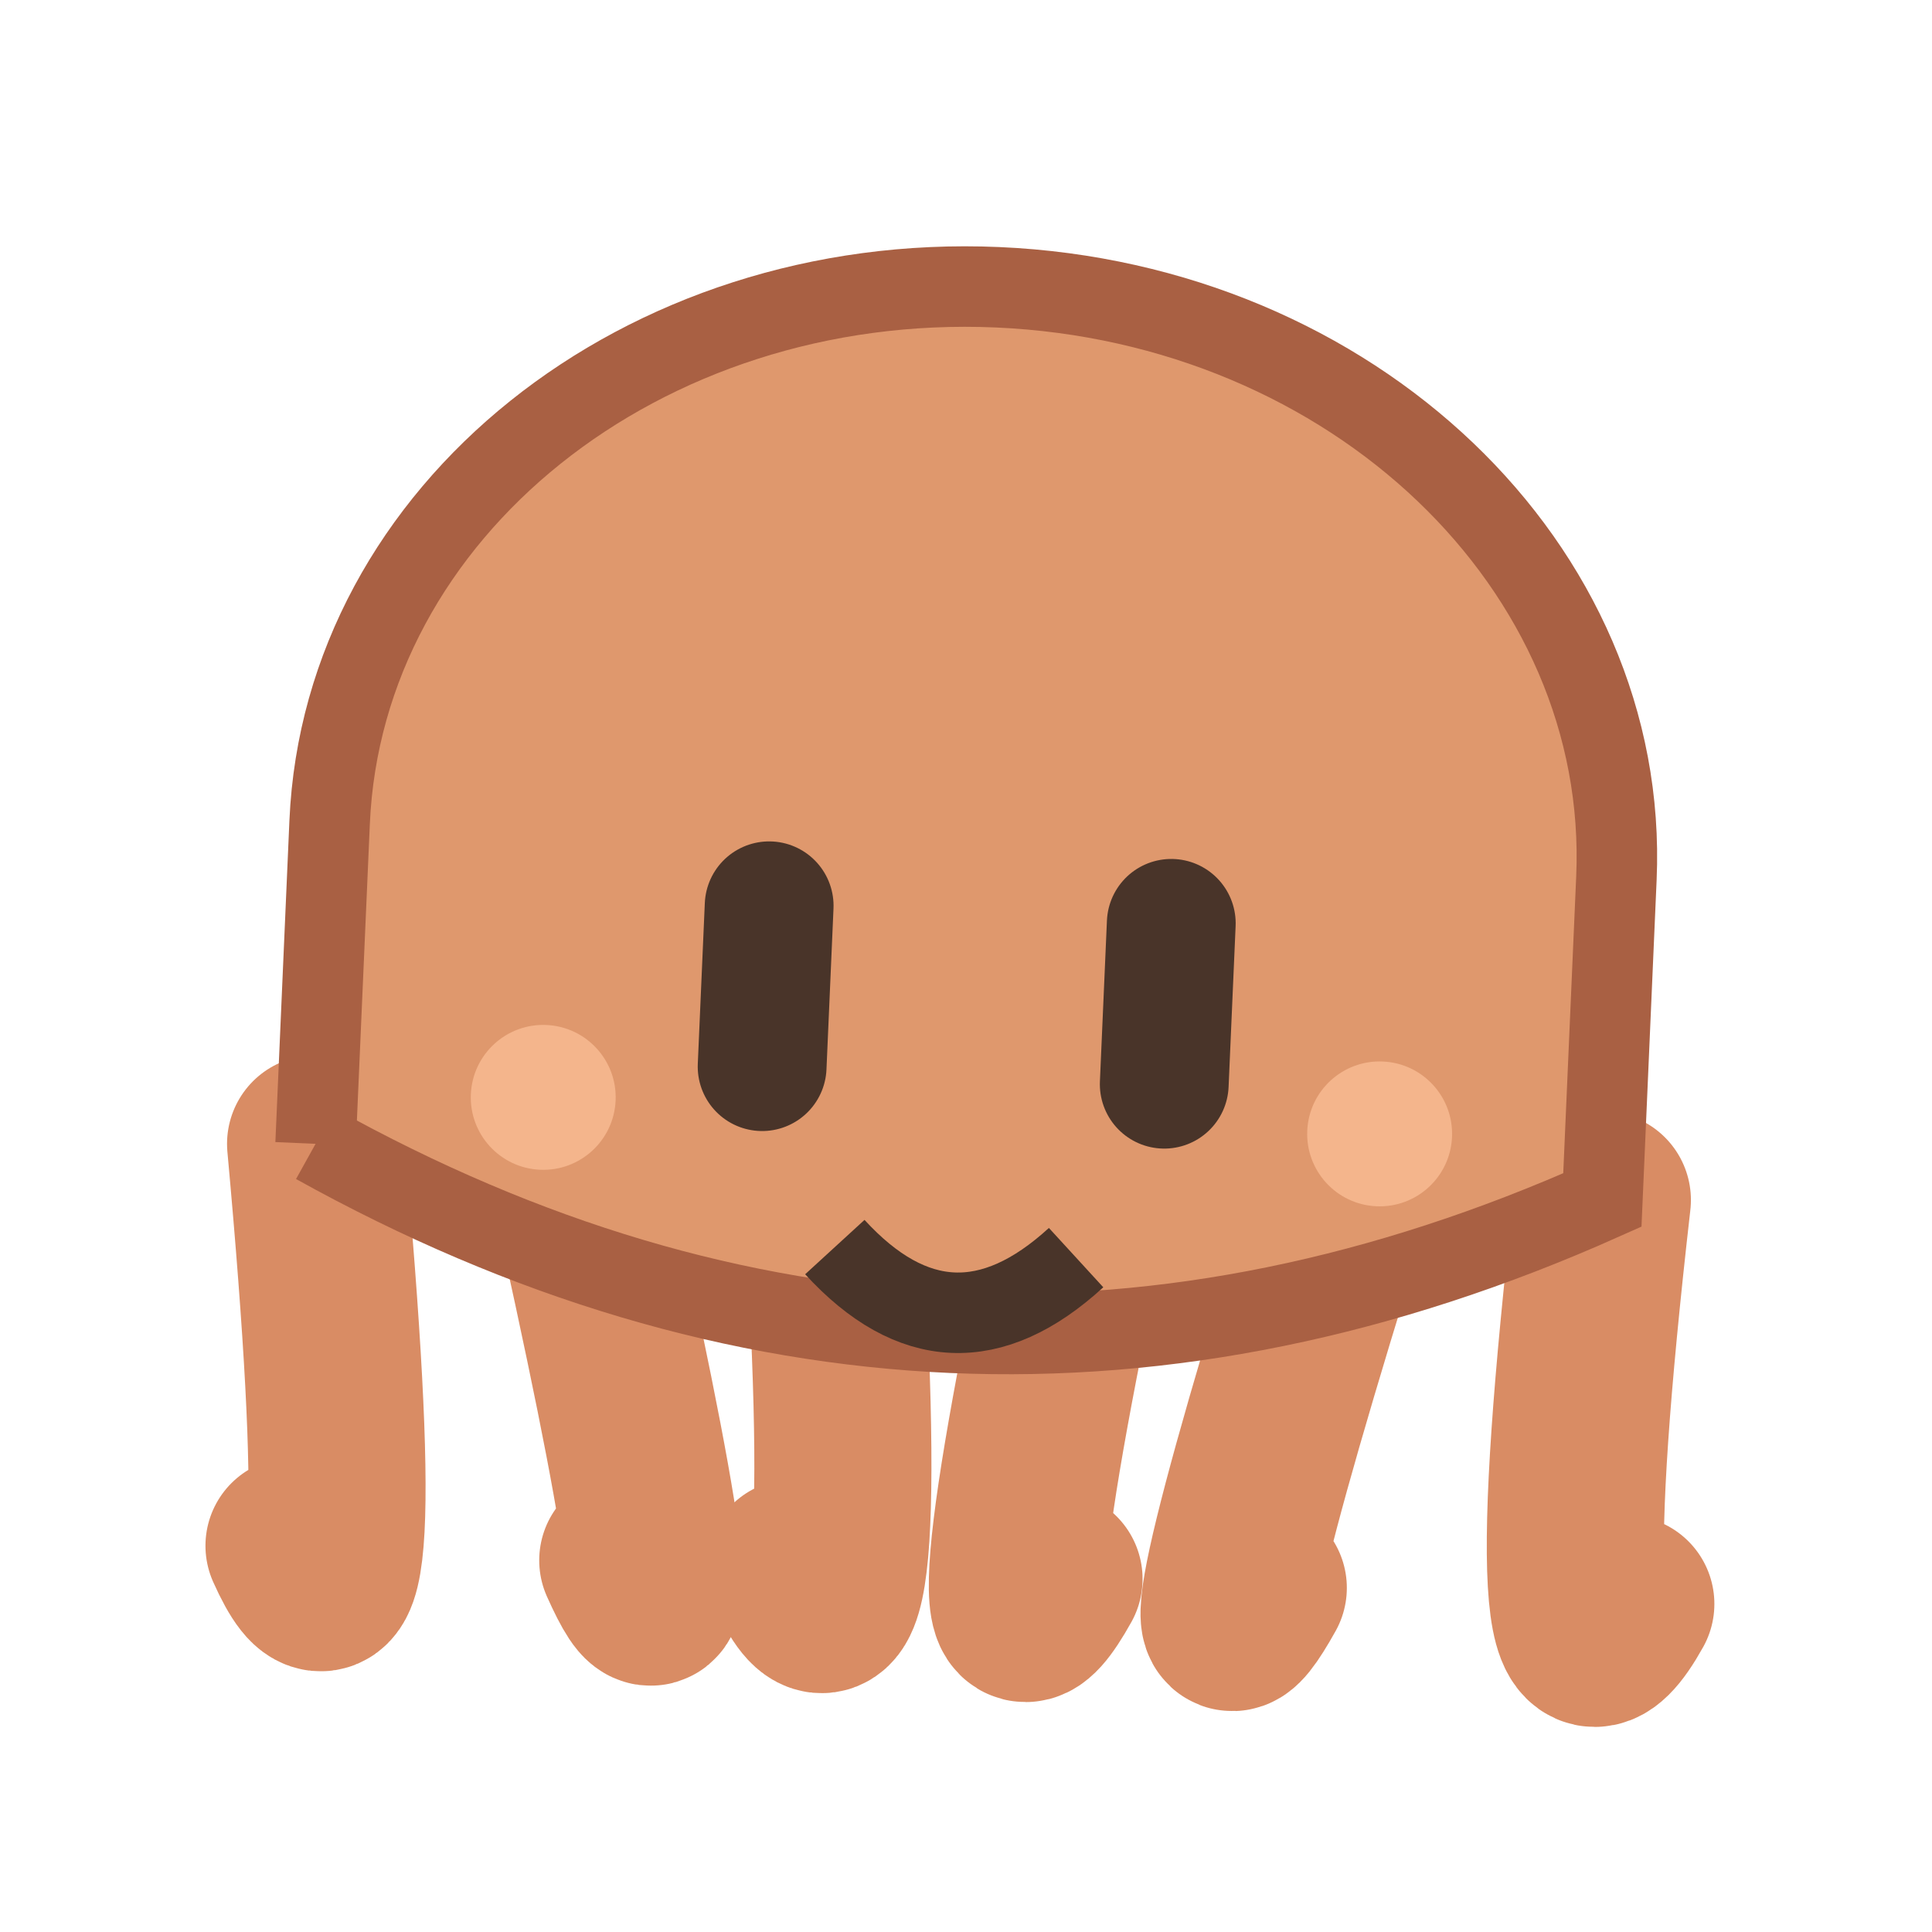
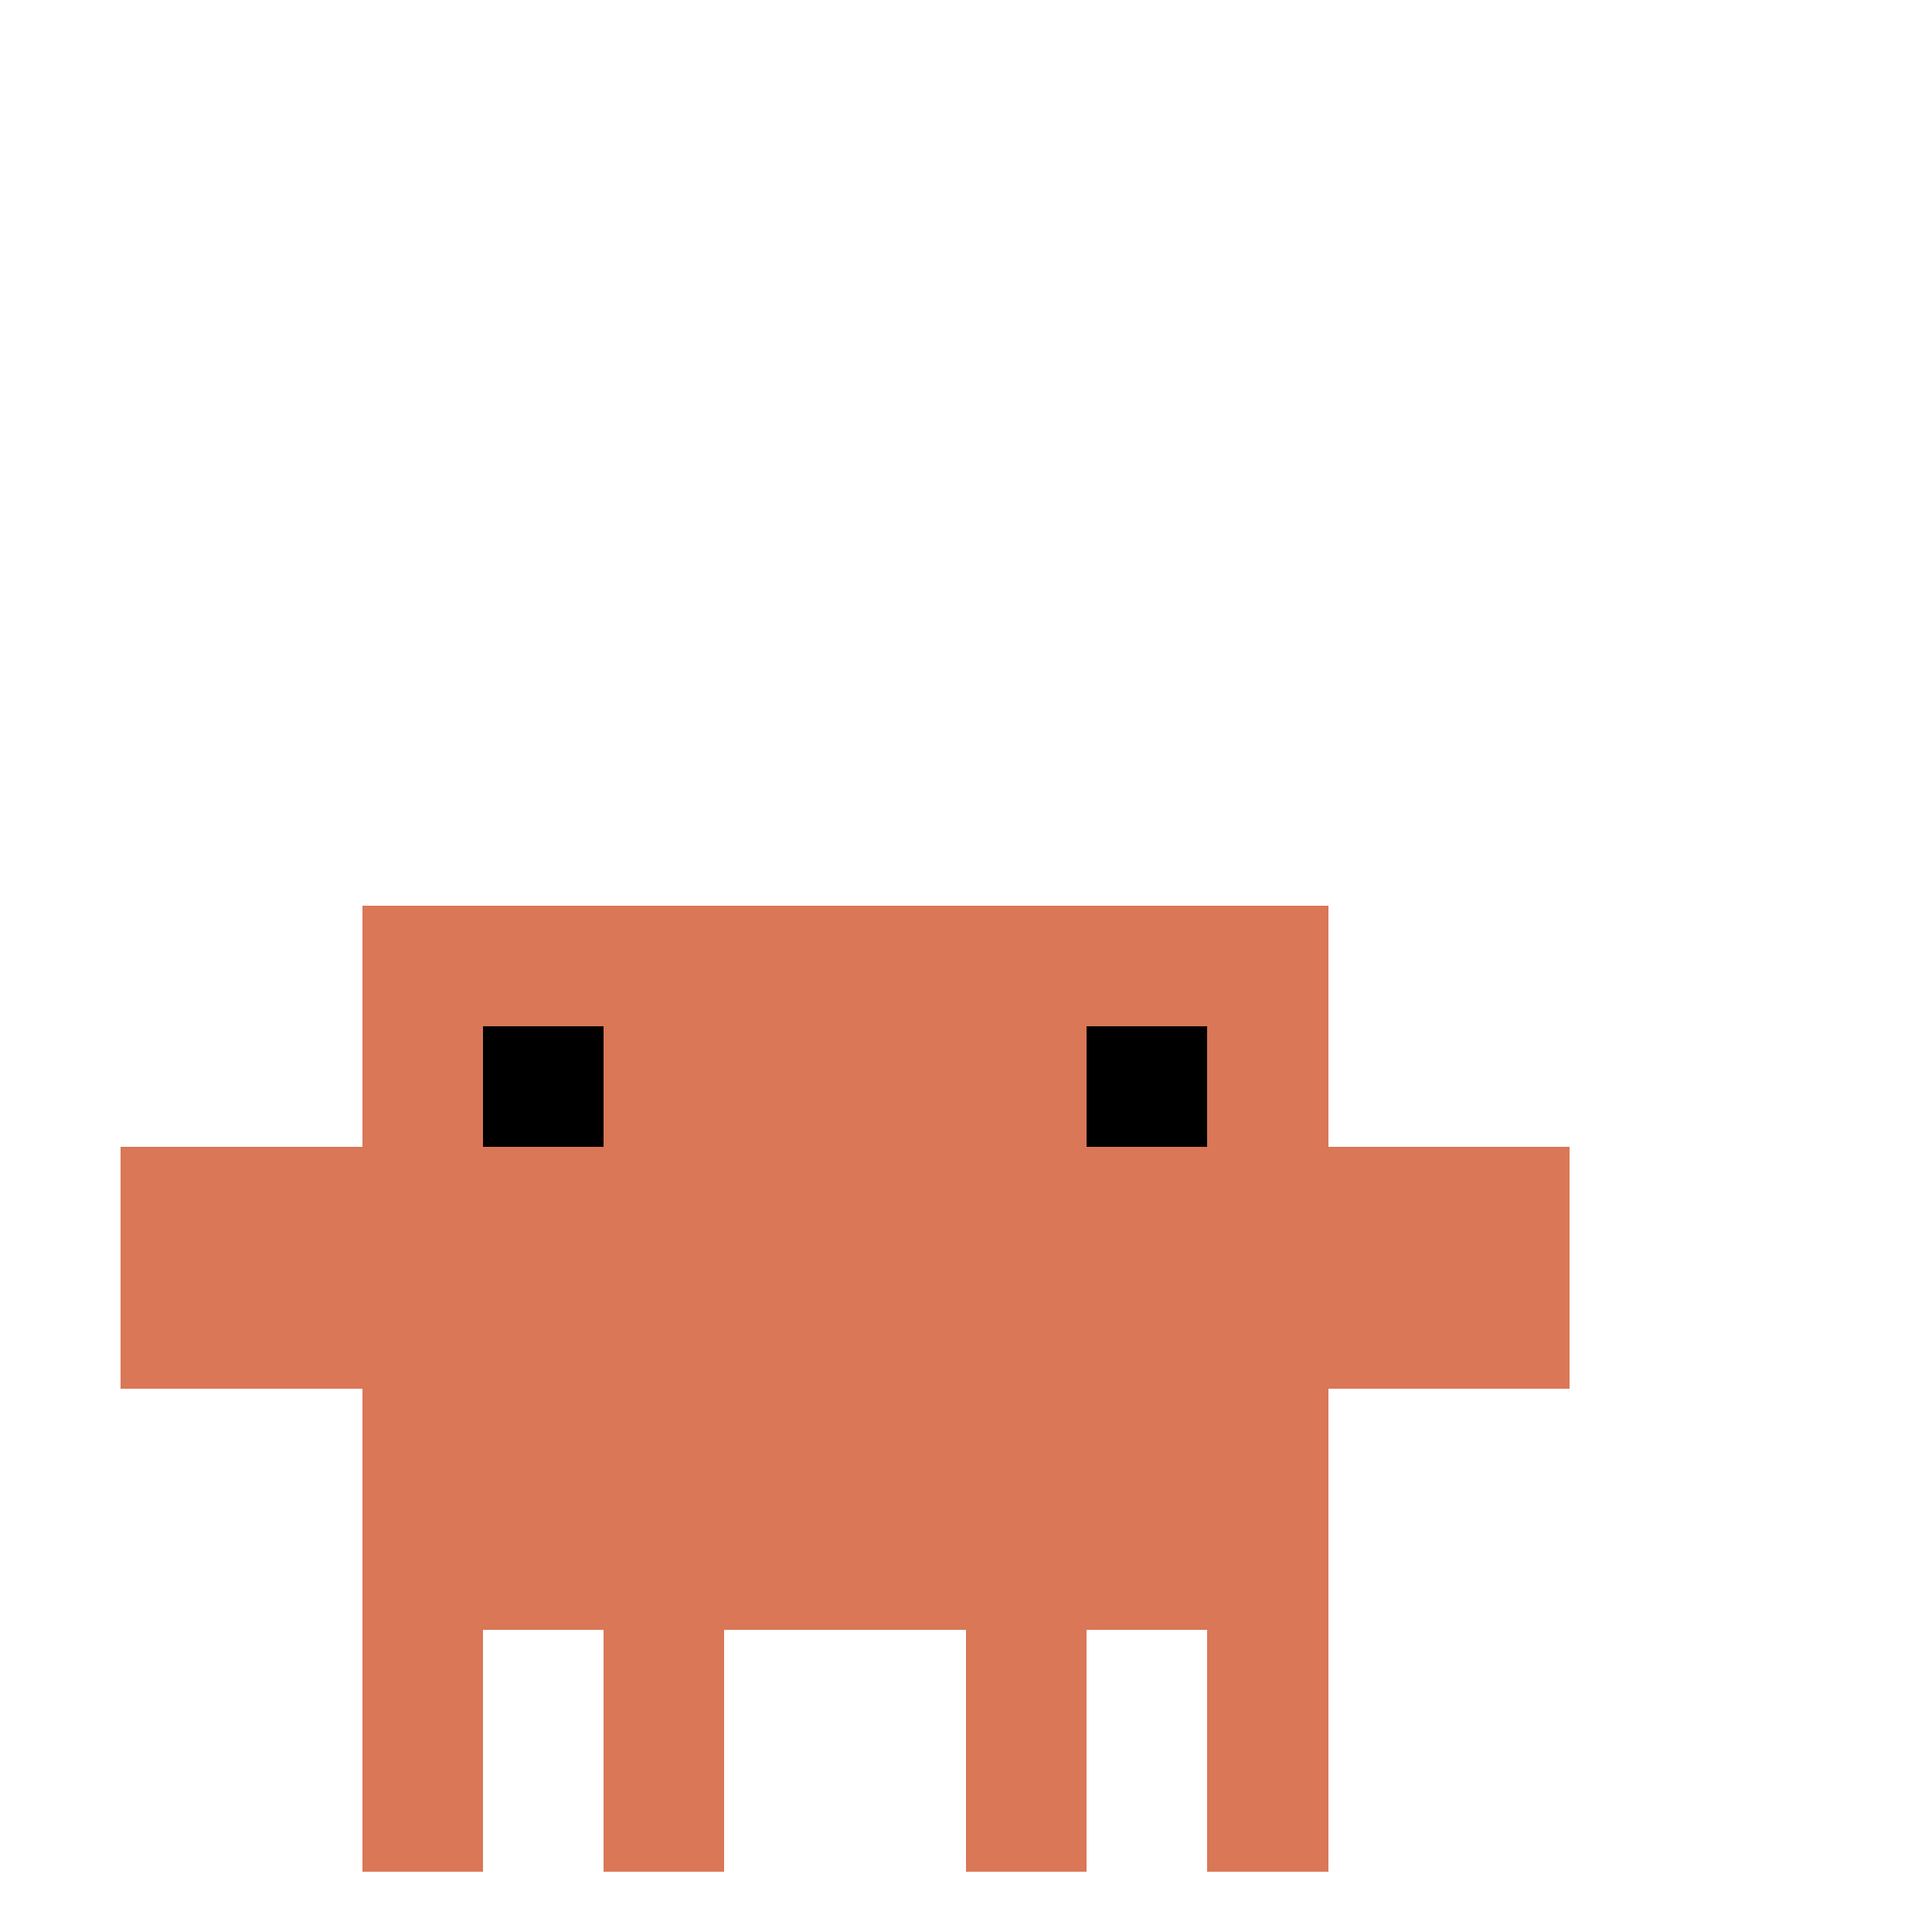
- <svg xmlns="http://www.w3.org/2000/svg" width="24" height="24" viewBox="0 0 24 24">
-   <g transform="translate(0 0.56) rotate(2.50 12 12)">
-     <path d="M4.00 14q0.95 7 -0.05 5" fill="none" stroke="#d98c64" stroke-width="2.2" stroke-linecap="round" />
-     <path d="M7.20 14q1.90 7 0.90 5" fill="none" stroke="#d98c64" stroke-width="2.2" stroke-linecap="round" />
-     <path d="M10.40 14q0.77 7 -0.23 5" fill="none" stroke="#d98c64" stroke-width="2.2" stroke-linecap="round" />
-     <path d="M13.60 14q-1.20 7 -0.20 5" fill="none" stroke="#d98c64" stroke-width="2.2" stroke-linecap="round" />
-     <path d="M16.80 14q-1.86 7 -0.86 5" fill="none" stroke="#d98c64" stroke-width="2.2" stroke-linecap="round" />
-     <path d="M20.00 14q-0.49 7 0.51 5" fill="none" stroke="#d98c64" stroke-width="2.2" stroke-linecap="round" />
-     <path d="M4 14V10a8 7 0 0 1 16 0v4q-8 4-16 0" fill="#df986d" stroke="#a96043" stroke-width="1" />
-     <path d="M9.5 10.8v2m5-2v2" fill="none" stroke="#493429" stroke-width="1.6" stroke-linecap="round" />
-     <path d="M10.5 15q1.5 1.5 3 0" fill="none" stroke="#493429" stroke-width="1" />
-     <circle cx="6.8" cy="13.3" r=".9" fill="#f4b58c" />
-     <circle cx="17.2" cy="13.3" r=".9" fill="#f4b58c" />
-   </g>
+ <svg xmlns="http://www.w3.org/2000/svg" width="24" height="24" viewBox="14 6 30 32" shape-rendering="crispEdges">
+   <path fill="#d97757" d="M19 21h16v1h-16zM19 22h16v1h-16zM19 23h2v1h-2zM23 23h8v1h-8zM33 23h2v1h-2zM19 24h2v1h-2zM23 24h8v1h-8zM33 24h2v1h-2zM15 25h24v1h-24zM15 26h24v1h-24zM15 27h24v1h-24zM15 28h24v1h-24zM19 29h16v1h-16zM19 30h16v1h-16zM19 31h16v1h-16zM19 32h16v1h-16zM19 33h2v1h-2zM23 33h2v1h-2zM29 33h2v1h-2zM33 33h2v1h-2zM19 34h2v1h-2zM23 34h2v1h-2zM29 34h2v1h-2zM33 34h2v1h-2zM19 35h2v1h-2zM23 35h2v1h-2zM29 35h2v1h-2zM33 35h2v1h-2zM19 36h2v1h-2zM23 36h2v1h-2zM29 36h2v1h-2zM33 36h2v1h-2z" />
+   <path fill="#000000" d="M21 23h2v1h-2zM31 23h2v1h-2zM21 24h2v1h-2zM31 24h2v1h-2z" />
</svg>
